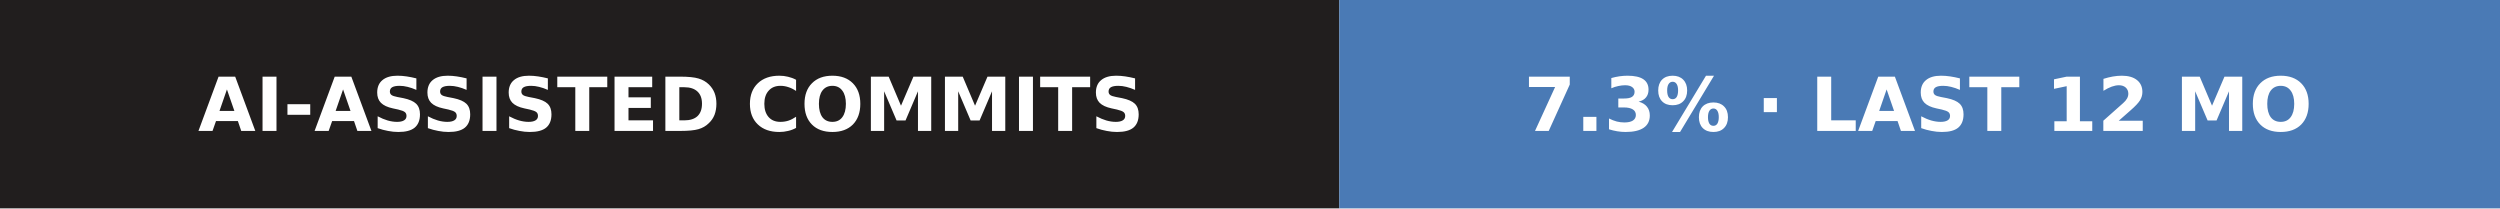
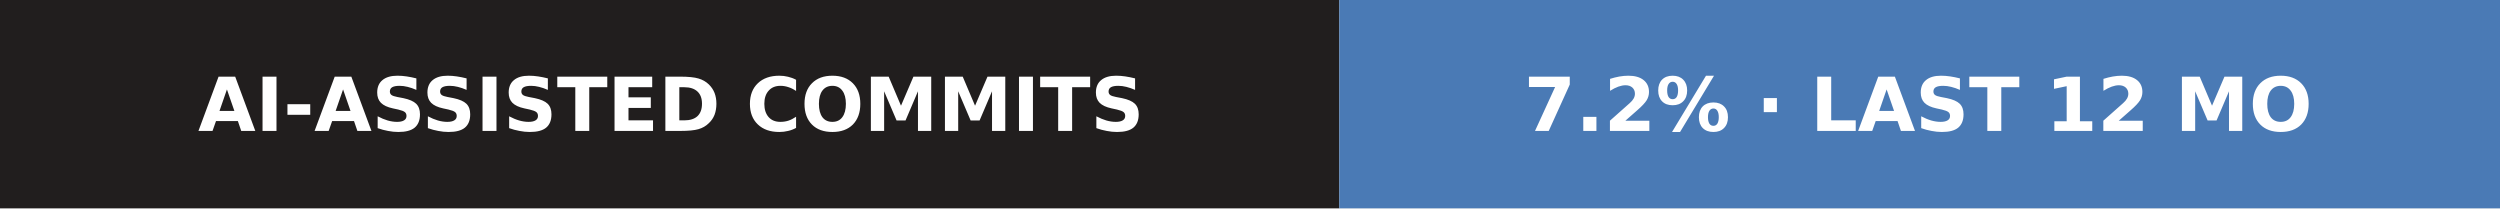
- <svg xmlns="http://www.w3.org/2000/svg" width="336" height="28" role="img" aria-label="AI-assisted commits: 7.3% · last 12 mo">
+ <svg xmlns="http://www.w3.org/2000/svg" width="336" height="28" role="img" aria-label="AI-assisted commits: 7.2% · last 12 mo">
  <g>
    <rect x="0" width="180" height="28" fill="#211e1e" />
    <rect x="180" width="156" height="28" fill="#4a7ab5" />
  </g>
  <g text-anchor="middle" font-family="Verdana,Geneva,DejaVu Sans,sans-serif" font-size="10" font-weight="bold" text-rendering="geometricPrecision">
    <text x="90.2" y="17.6" fill="#fff" textLength="156.5">AI-ASSISTED COMMITS</text>
-     <text x="257.8" y="17.6" fill="#fff" textLength="130.5">7.3% · LAST 12 MO</text>
+     <text x="257.8" y="17.6" fill="#fff" textLength="130.5">7.2% · LAST 12 MO</text>
  </g>
</svg>
